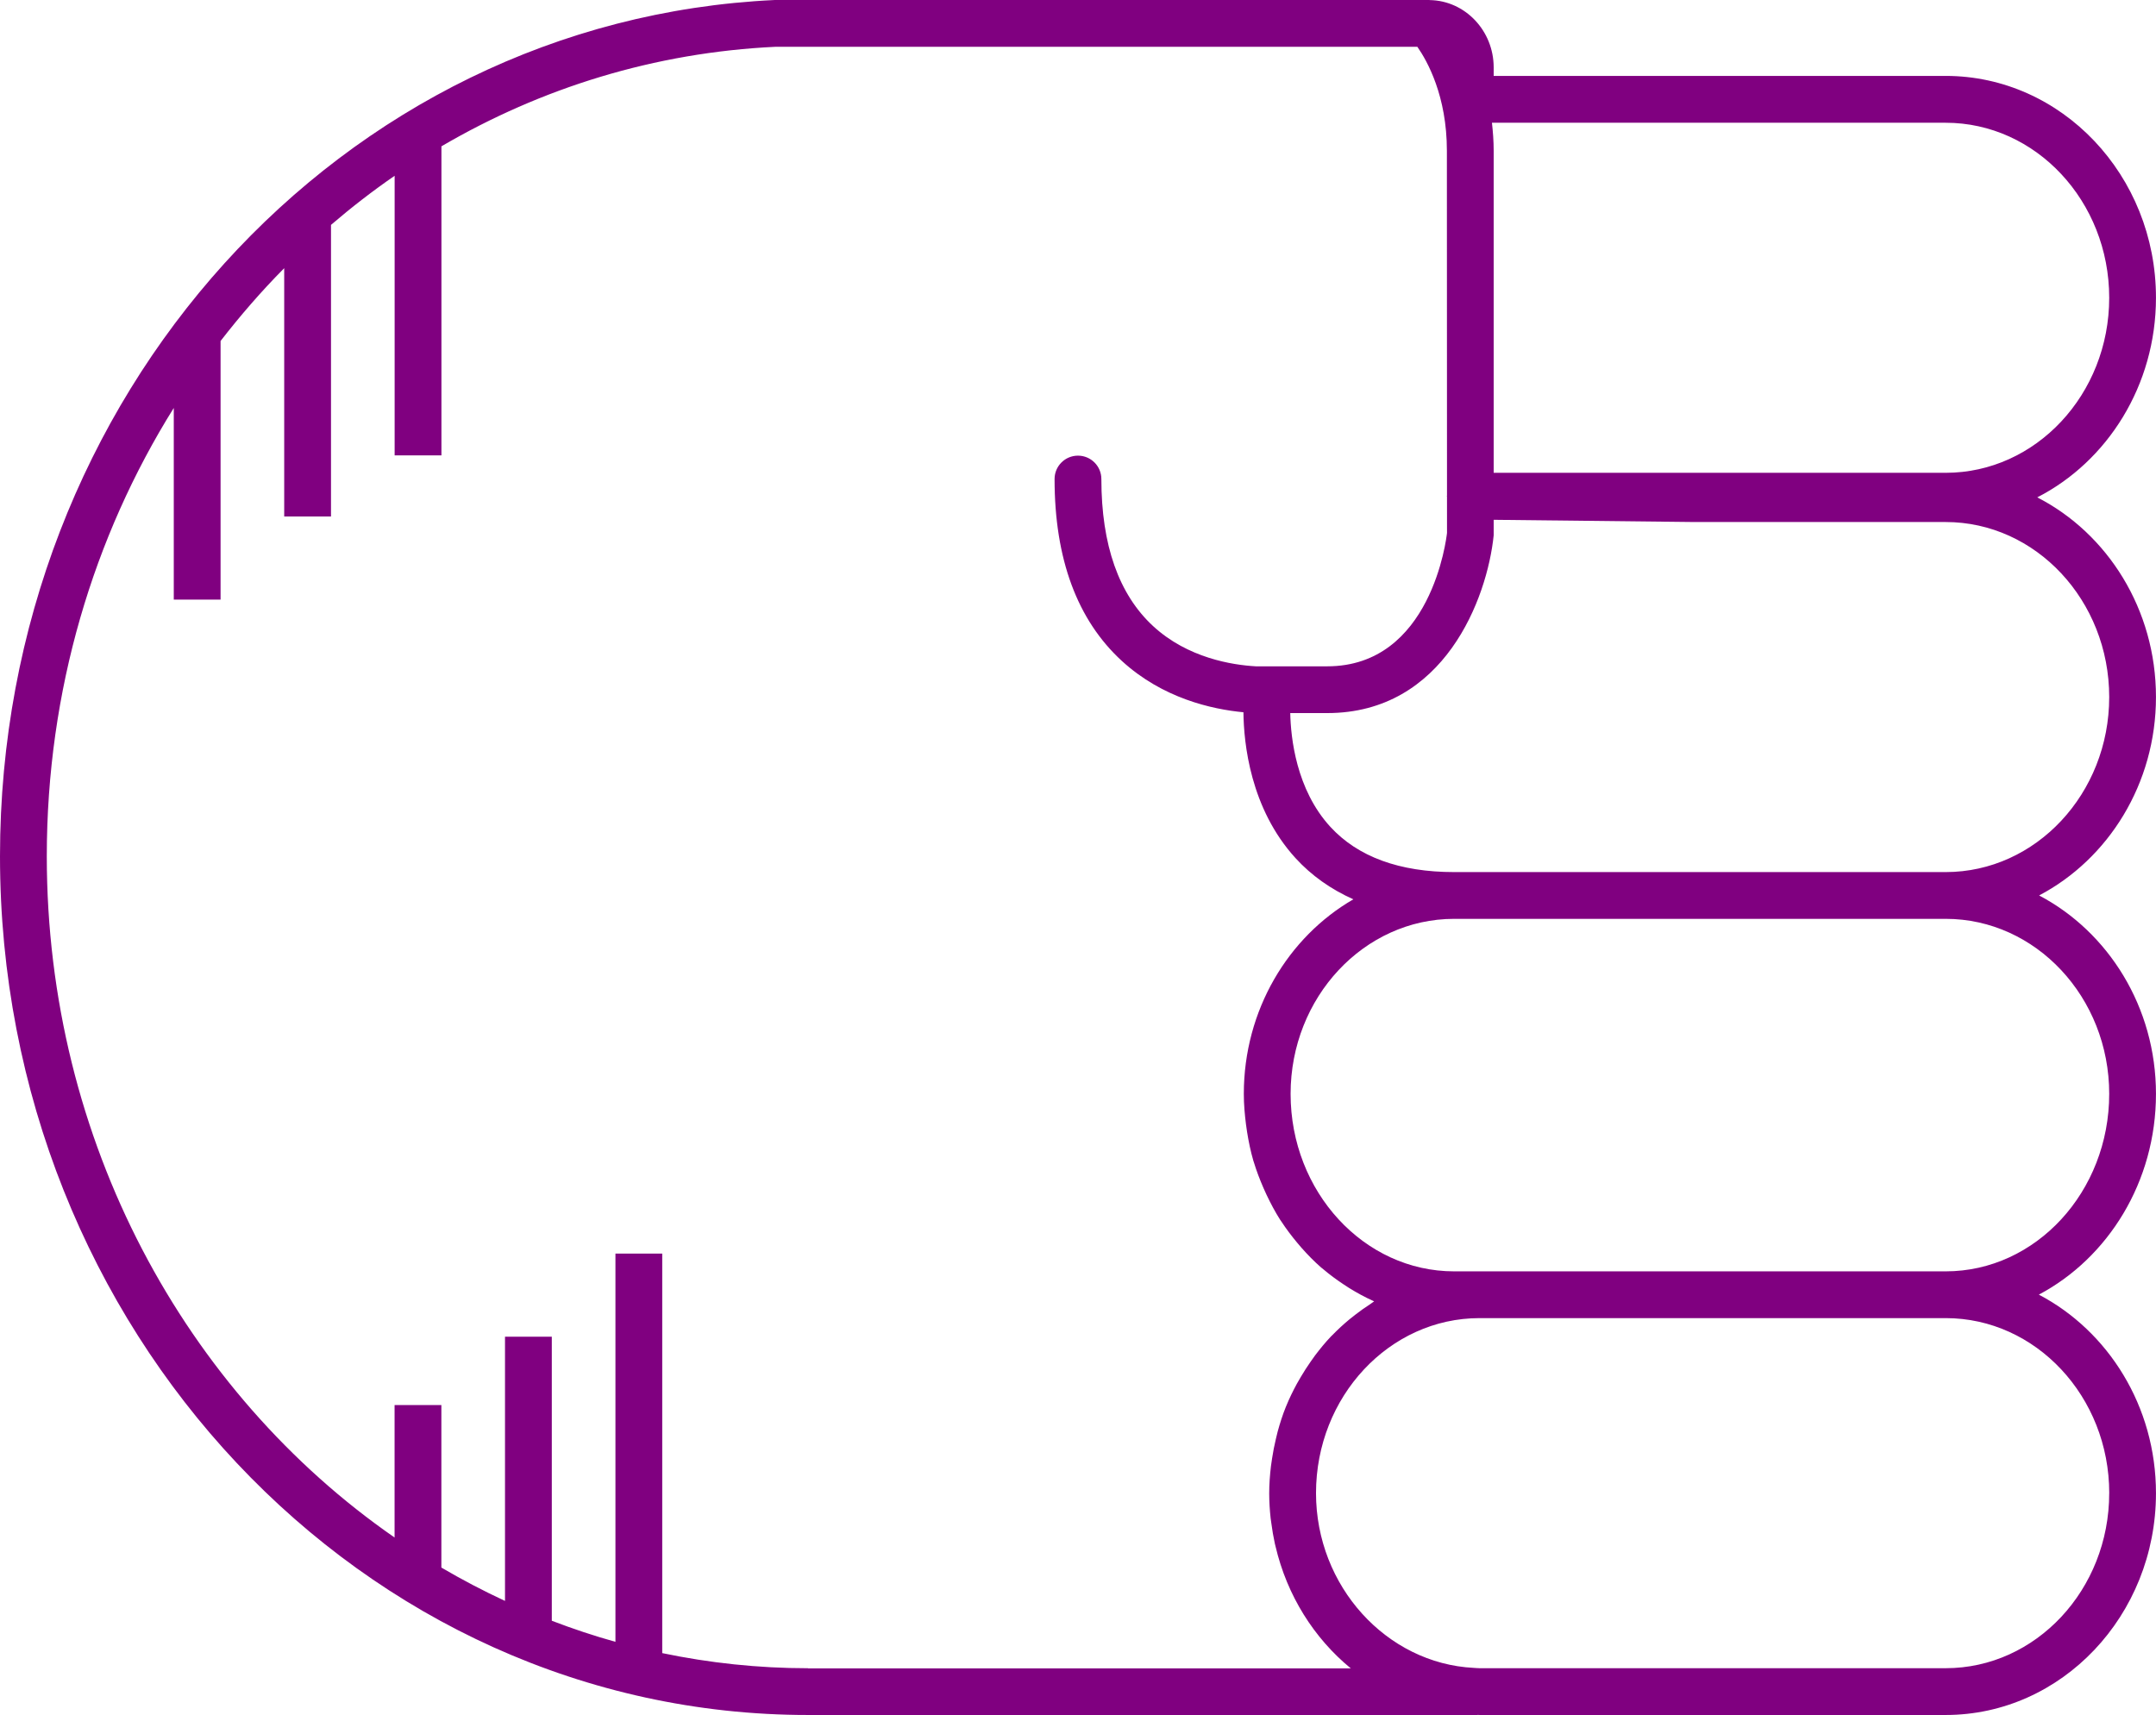
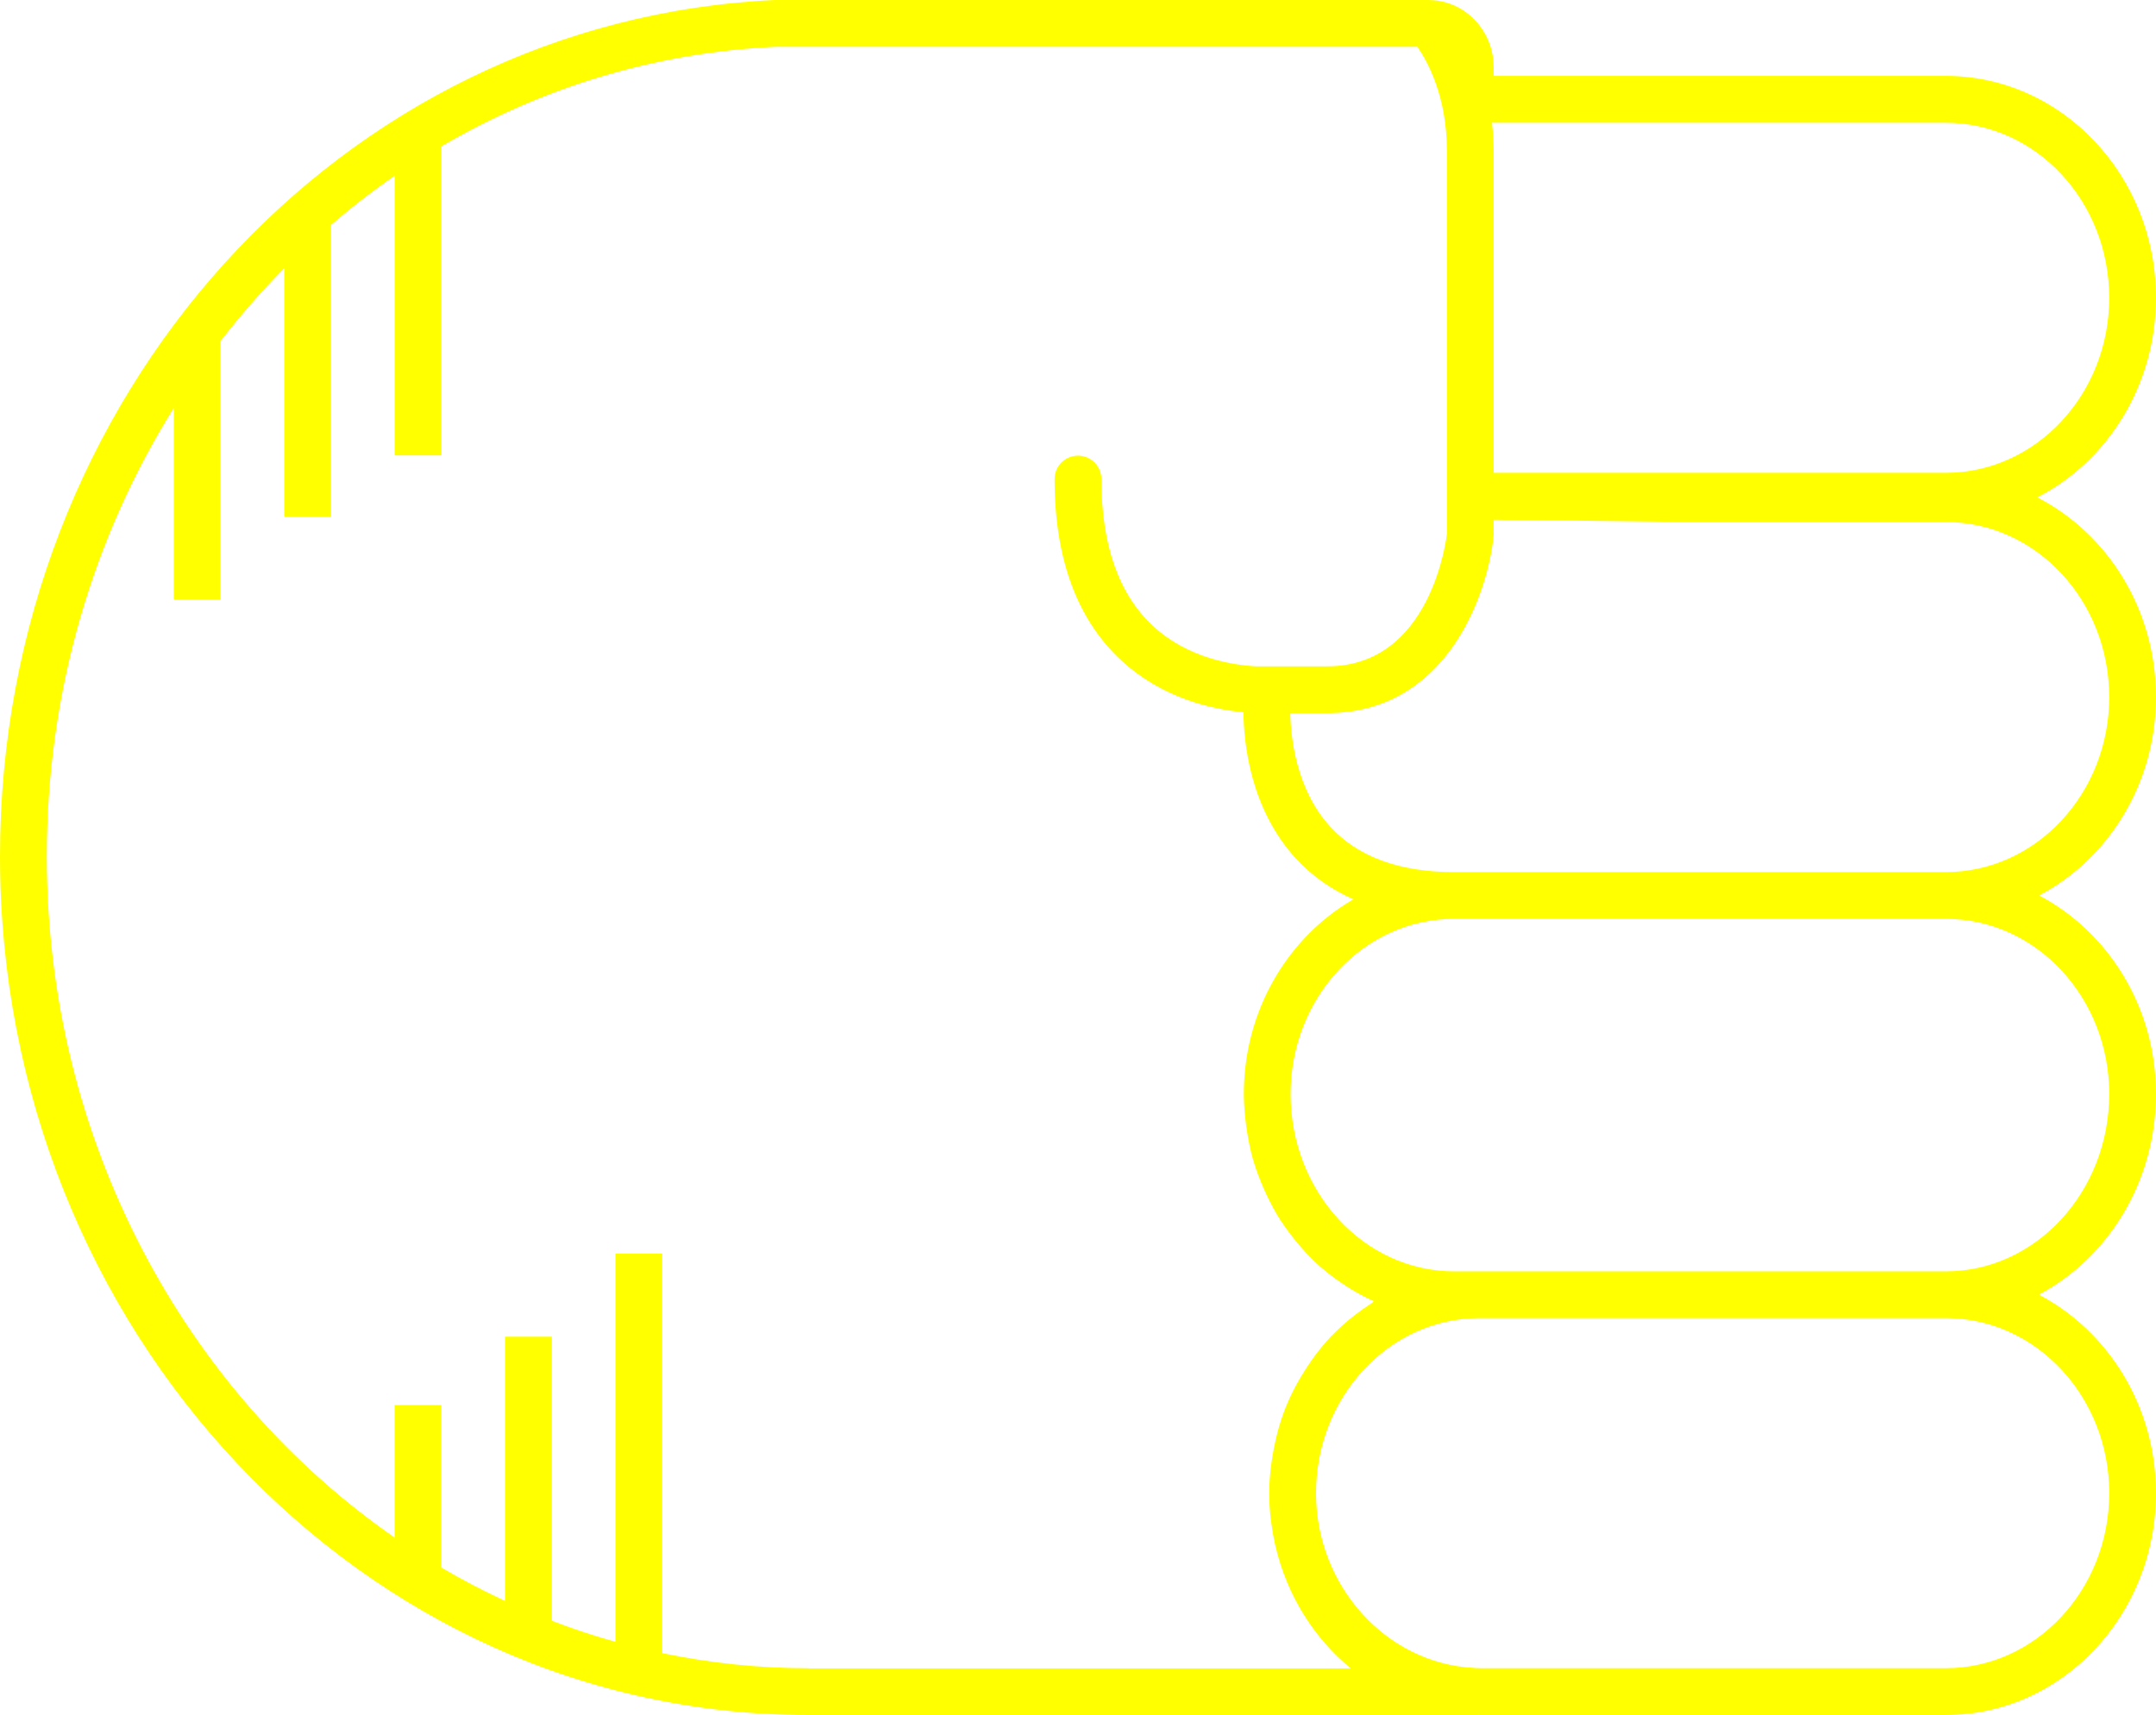
- <svg xmlns="http://www.w3.org/2000/svg" version="1.1" x="0px" y="0px" viewBox="0 0 73.721 58.652" overflow="scroll" xml:space="preserve" id="svg12" width="73.721" height="58.652" style="overflow:scroll; fill:purple">
+ <svg xmlns="http://www.w3.org/2000/svg" version="1.1" x="0px" y="0px" viewBox="0 0 73.721 58.652" overflow="scroll" xml:space="preserve" id="svg12" width="73.721" height="58.652" style="overflow:scroll; fill:yellow">
  <defs id="defs18" />
  <path d="m 66.529,58.652 c 3.965,0 7.191,-3.403 7.191,-7.586 0,-2.975 -1.636,-5.548 -4.005,-6.79 2.369,-1.256 4.005,-3.858 4.005,-6.866 0,-2.971 -1.632,-5.542 -3.996,-6.786 2.365,-1.244 3.996,-3.815 3.996,-6.786 0,-2.999 -1.658,-5.597 -4.059,-6.828 2.4,-1.23 4.059,-3.829 4.059,-6.828 0,-4.183 -3.226,-7.586 -7.191,-7.586 l -15.455,0 0,-0.289 c 0,-1.258 -0.975,-2.281 -2.179,-2.304 -0.006,-3.06e-4 -0.012,-0.002 -0.018,-0.002 C 48.869,0.002 48.862,0 48.854,0 L 26.486,4.89e-4 C 11.634,0.698 0,13.561 0,29.284 0,45.478 12.394,58.652 27.628,58.652 l 22.883,0 c 0.006,0 0.011,-0.003 0.017,-0.003 0.021,1.83e-4 0.041,0.003 0.062,0.003 l 15.939,0 z m 5.592,-7.586 c 0,3.301 -2.509,5.986 -5.592,5.986 l -15.939,0 c -0.066,0 -0.131,-0.008 -0.196,-0.011 -2.987,-0.15 -5.395,-2.798 -5.395,-5.976 0,-3.3 2.509,-5.986 5.592,-5.986 l 15.939,0 c 3.083,0 5.592,2.686 5.592,5.986 z m 0,-13.656 c 0,3.347 -2.509,6.07 -5.592,6.07 l -15.939,0 -0.868,0 c -3.083,0 -5.592,-2.723 -5.592,-6.07 0,-3.3 2.509,-5.986 5.592,-5.986 l 8.127,0 8.68,0 c 3.083,0 5.592,2.686 5.592,5.986 z M 66.529,17.853 c 3.083,0 5.592,2.686 5.592,5.986 0,3.301 -2.509,5.986 -5.592,5.986 l -8.68,0 -8.127,0 c -1.868,0 -3.293,-0.522 -4.236,-1.551 -1.167,-1.274 -1.351,-3.048 -1.368,-3.887 l 1.264,0 c 4.003,0 5.471,-3.921 5.692,-6.078 l 0,-0.532 6.775,0.075 8.68,0 z m 5.592,-7.669 c 0,3.301 -2.509,5.986 -5.592,5.986 l -15.455,0 0,-11.013 c 0,-0.339 -0.026,-0.654 -0.059,-0.959 l 15.514,0 c 3.083,0 5.592,2.686 5.592,5.986 z M 27.628,57.053 c -1.705,0 -3.37,-0.181 -4.984,-0.517 l 0,-13.663 -1.6,0 0,13.277 c -0.739,-0.206 -1.464,-0.448 -2.176,-0.721 l 0,-9.714 -1.6,0 0,9.036 c -0.744,-0.346 -1.47,-0.726 -2.176,-1.141 l 0,-5.558 -1.6,0 0,4.53 C 6.343,47.628 1.6,39.039 1.6,29.284 c 0,-5.667 1.597,-10.938 4.342,-15.332 l 0,6.554 1.6,0 0,-8.844 c 0.679,-0.875 1.402,-1.71 2.176,-2.49 l 0,8.491 1.6,0 0,-9.972 c 0.697,-0.597 1.421,-1.16 2.176,-1.679 l 0,9.562 1.6,0 0,-10.57 C 18.501,3.01 22.378,1.795 26.523,1.6 l 21.941,0 c 0.342,0.49 1.01,1.683 1.01,3.557 l 0.004,11.789 c -1.83e-4,0.007 -0.004,0.012 -0.004,0.019 0,0.002 0,0.003 0,0.004 0,0.007 0.004,0.013 0.004,0.02 l 4.28e-4,1.236 c -0.021,0.187 -0.539,4.563 -4.097,4.563 l -2.439,0 c -0.806,-0.045 -2.33,-0.283 -3.512,-1.374 -1.175,-1.084 -1.771,-2.777 -1.771,-5.031 0,-0.442 -0.358,-0.8 -0.8,-0.8 -0.442,0 -0.8,0.358 -0.8,0.8 0,2.729 0.774,4.822 2.302,6.222 1.392,1.275 3.07,1.651 4.156,1.754 0.011,1.05 0.23,3.286 1.778,4.985 0.551,0.604 1.216,1.07 1.98,1.412 -2.23,1.29 -3.745,3.789 -3.745,6.655 0,0.356 0.031,0.704 0.075,1.048 0.011,0.084 0.023,0.167 0.036,0.251 0.054,0.337 0.122,0.669 0.216,0.99 0.004,0.013 0.009,0.025 0.013,0.037 0.093,0.31 0.209,0.609 0.336,0.901 0.033,0.075 0.066,0.149 0.101,0.223 0.14,0.294 0.291,0.581 0.464,0.853 0.013,0.02 0.028,0.038 0.041,0.058 0.165,0.254 0.347,0.493 0.538,0.723 0.051,0.061 0.102,0.122 0.155,0.182 0.21,0.237 0.43,0.463 0.667,0.67 0.024,0.021 0.05,0.038 0.074,0.059 0.22,0.188 0.453,0.358 0.693,0.518 0.065,0.043 0.129,0.086 0.195,0.127 0.266,0.164 0.54,0.315 0.827,0.443 0.008,0.004 0.016,0.009 0.024,0.013 -0.047,0.029 -0.089,0.066 -0.136,0.096 -0.173,0.112 -0.342,0.231 -0.505,0.358 -0.069,0.054 -0.139,0.107 -0.206,0.163 -0.2,0.167 -0.392,0.342 -0.574,0.53 -0.016,0.017 -0.034,0.031 -0.05,0.048 -0.195,0.205 -0.375,0.425 -0.547,0.652 -0.051,0.068 -0.098,0.138 -0.147,0.207 -0.122,0.173 -0.237,0.352 -0.345,0.536 -0.044,0.075 -0.089,0.15 -0.131,0.227 -0.133,0.245 -0.256,0.497 -0.363,0.759 -0.004,0.011 -0.01,0.021 -0.014,0.032 -0.11,0.272 -0.2,0.554 -0.279,0.842 -0.023,0.084 -0.042,0.17 -0.062,0.255 -0.052,0.217 -0.095,0.437 -0.129,0.661 -0.014,0.089 -0.028,0.177 -0.039,0.268 -0.036,0.305 -0.06,0.614 -0.06,0.93 0,0.289 0.019,0.574 0.049,0.855 0.006,0.054 0.016,0.107 0.023,0.161 0.031,0.239 0.071,0.475 0.122,0.707 0.007,0.03 0.015,0.059 0.022,0.089 0.393,1.682 1.316,3.143 2.574,4.175 l -18.561,0 z" id="path14" />
</svg>
